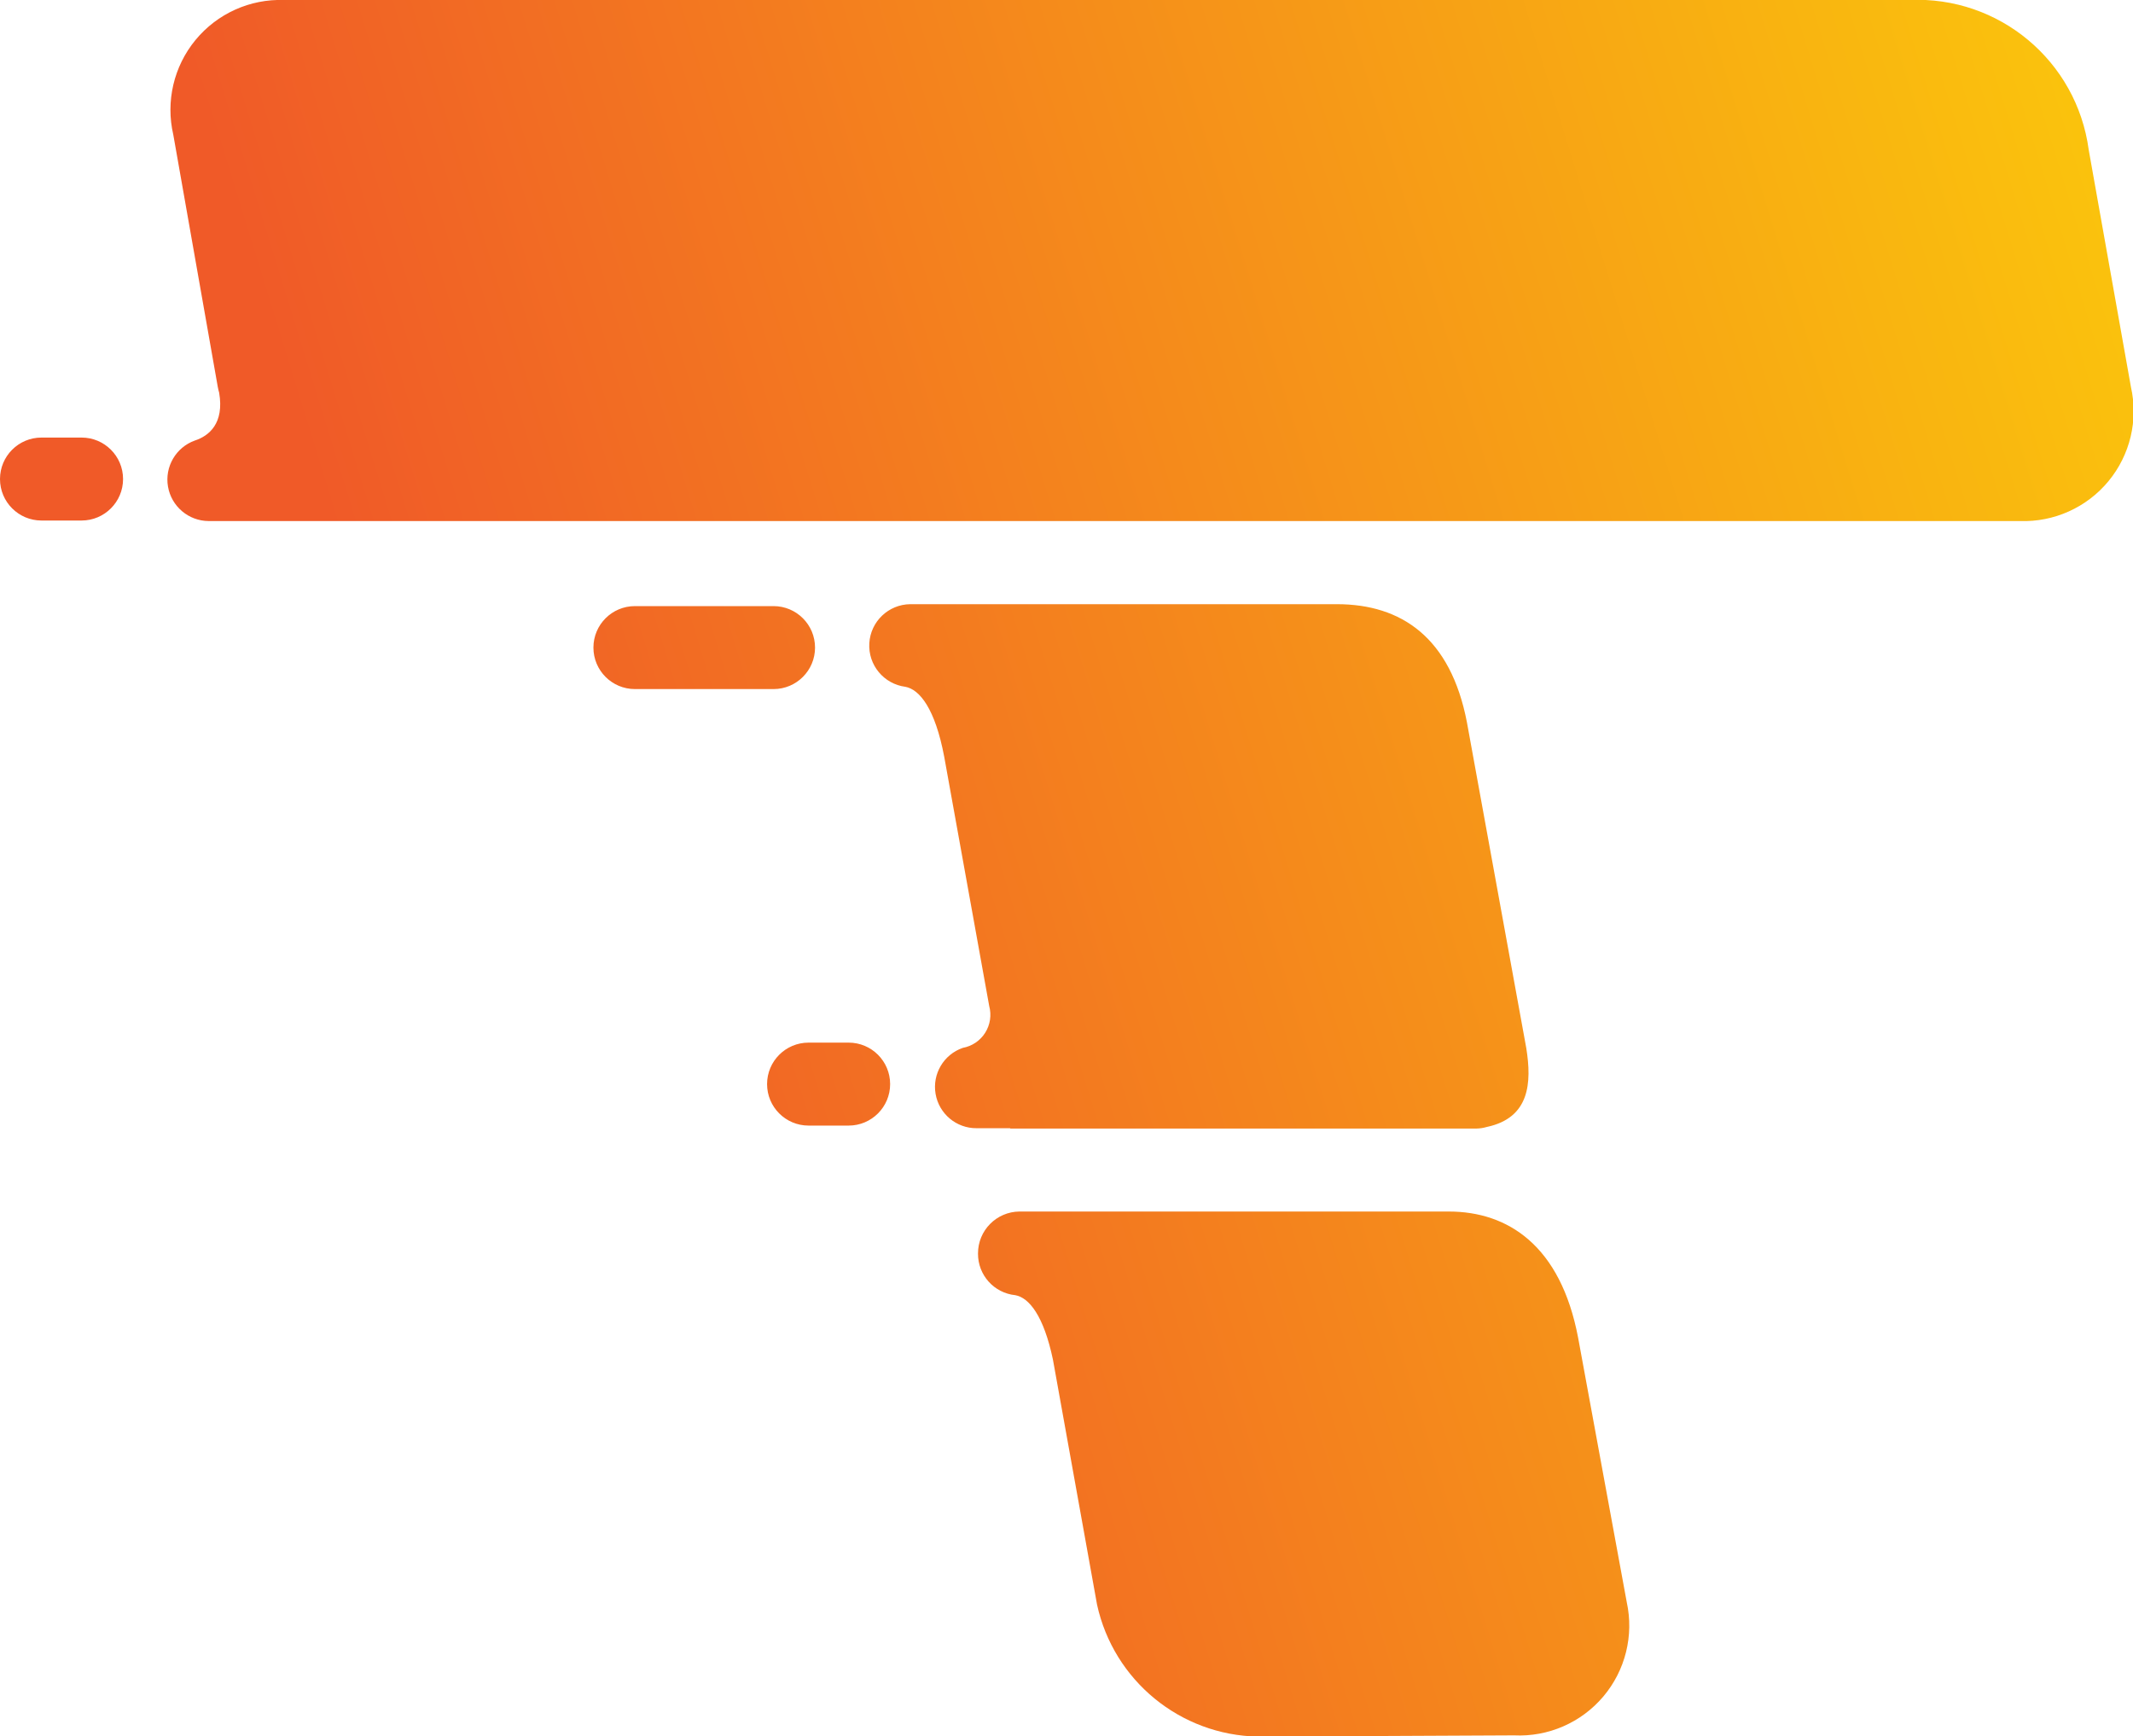
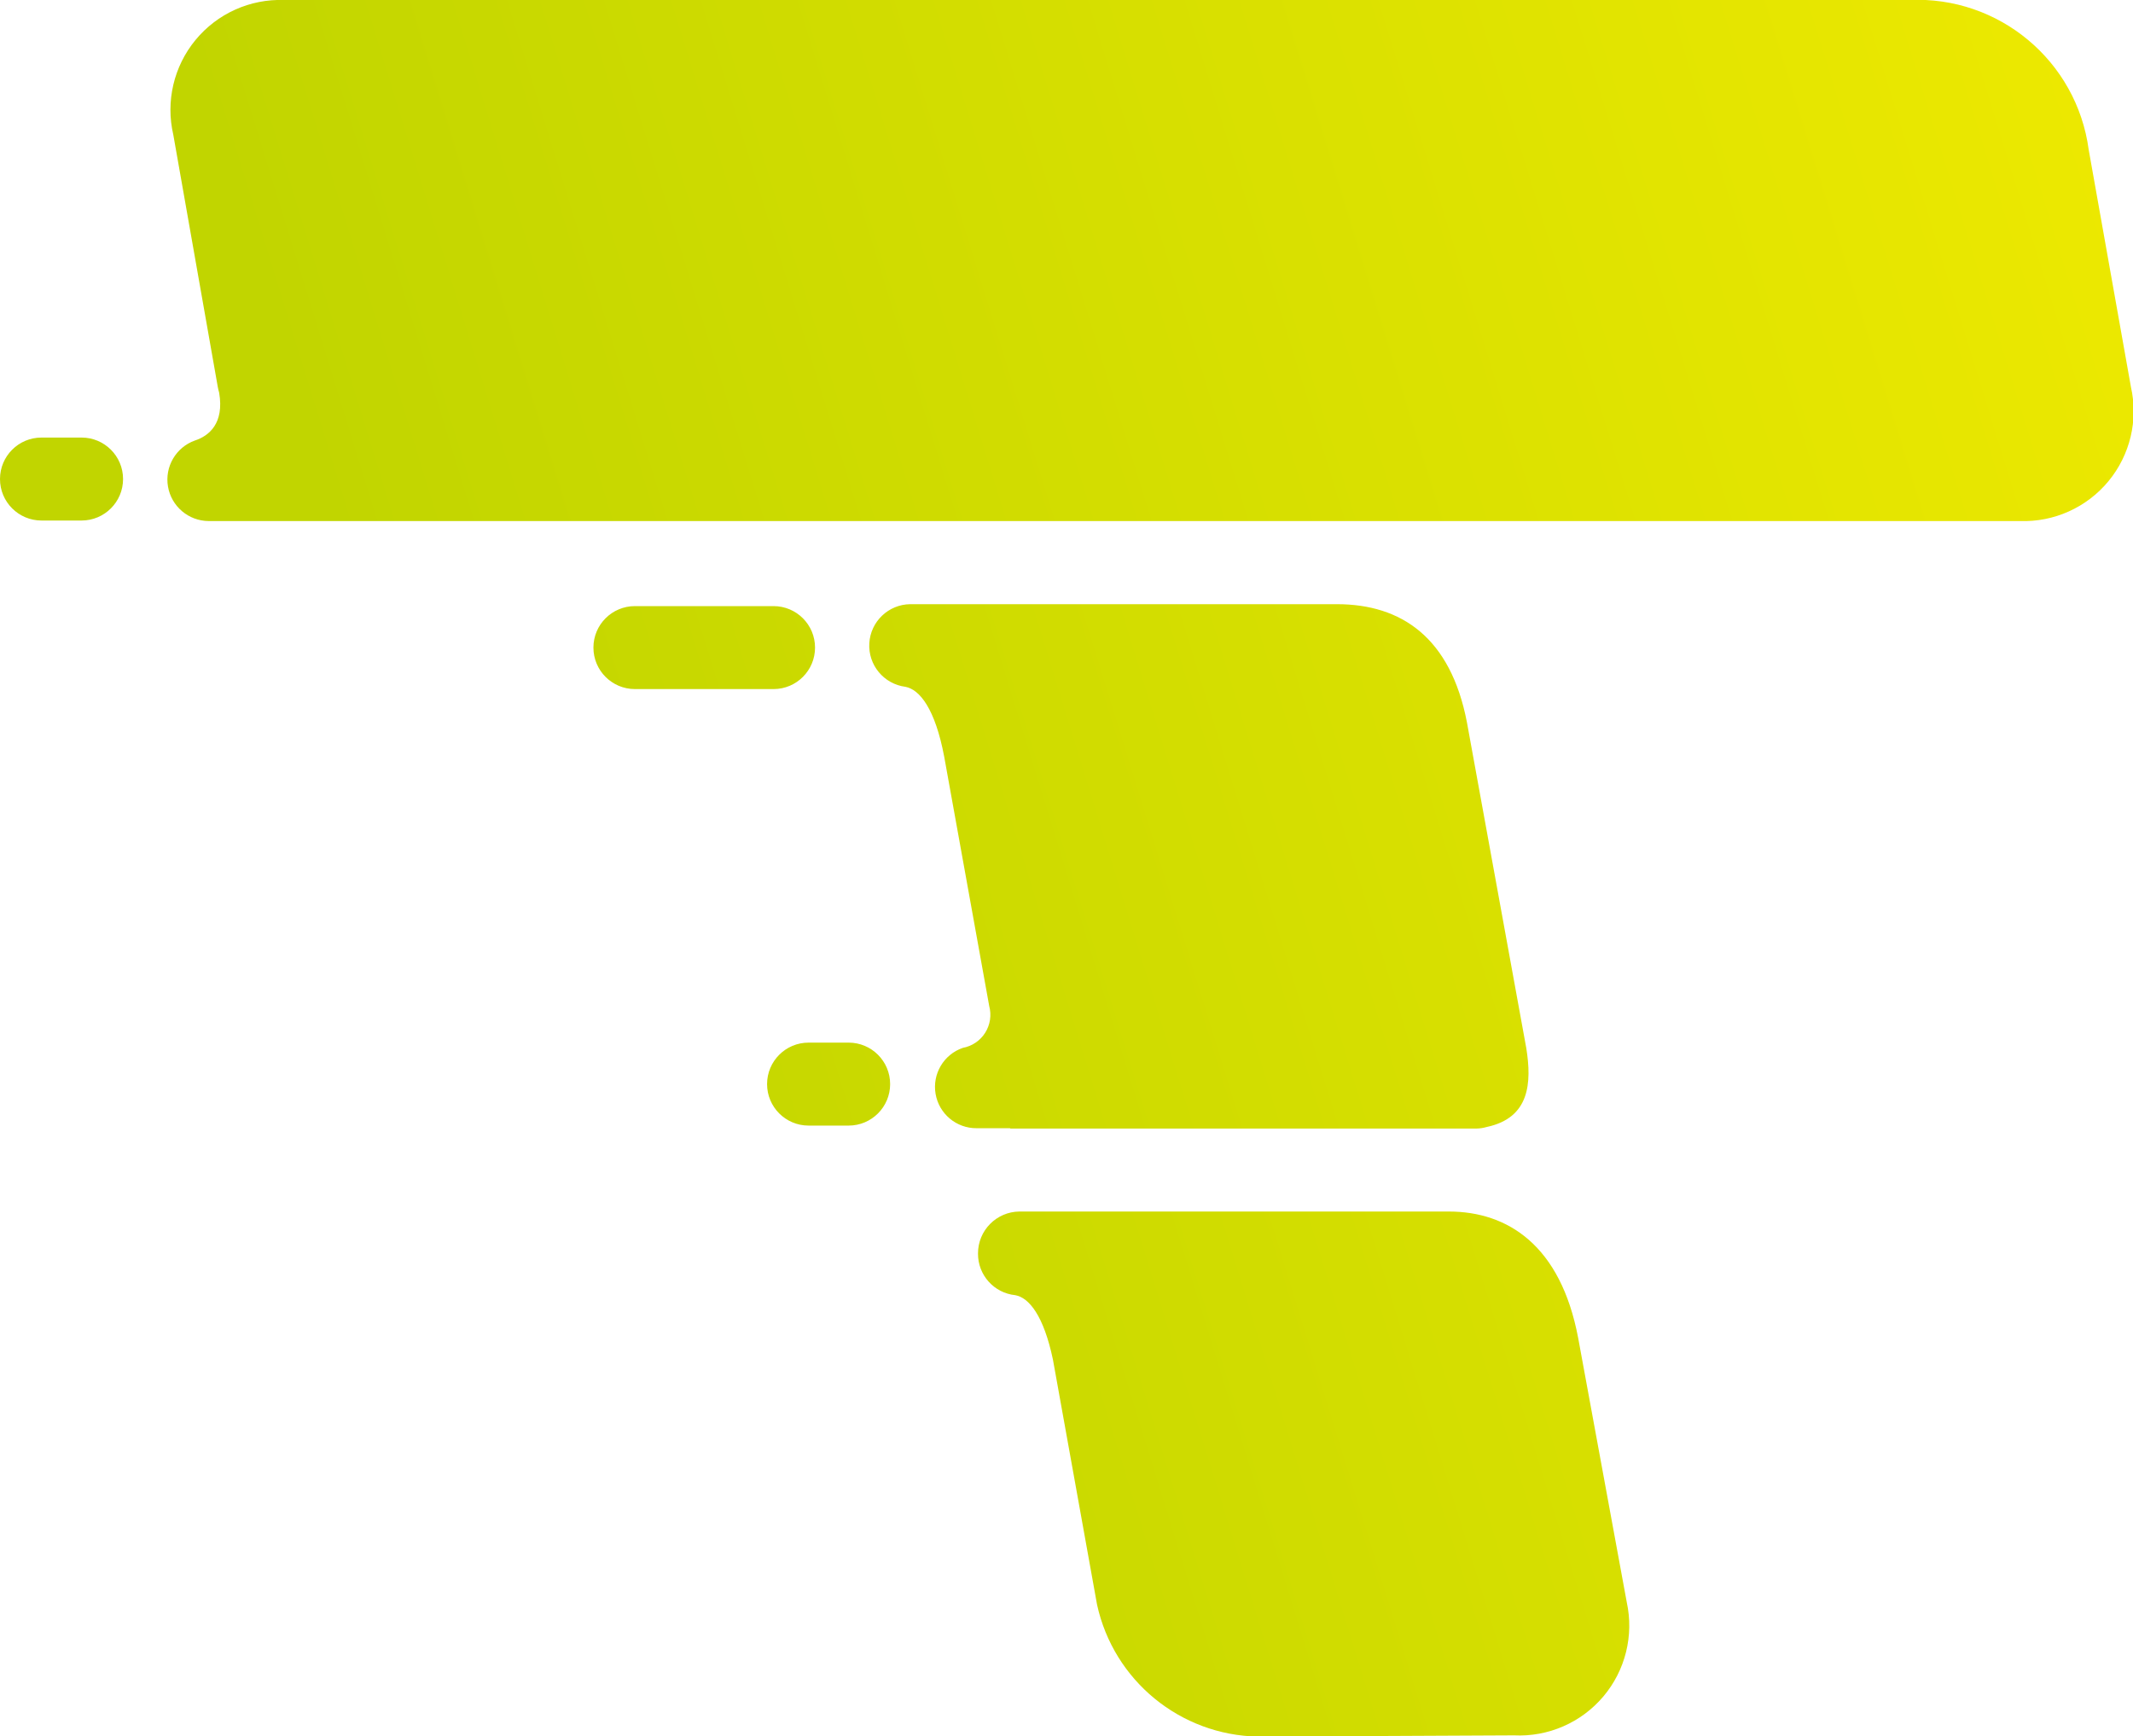
<svg xmlns="http://www.w3.org/2000/svg" viewBox="0 0 121.85 99.17">
  <defs>
    <style>.cls-1{fill:url(#linear-gradient);}</style>
    <linearGradient id="linear-gradient" x1="168.55" y1="13.4" x2="27.2" y2="57" gradientUnits="userSpaceOnUse">
      <stop offset="0" stop-color="#fff100" />
-       <stop offset="1" stop-color="#f05a28" />
+       <stop offset="1" stop-color="#c1d500" />
    </linearGradient>
  </defs>
  <g id="Layer_6" data-name="Layer 6">
    <path class="cls-1" d="M4.66,25H2.37a2.37,2.37,0,0,0,0,4.74H4.66a2.37,2.37,0,1,0,0-4.74ZM48.48,59.57H46.19a2.37,2.37,0,1,0,0,4.74h2.29a2.37,2.37,0,1,0,0-4.74ZM46.56,37a2.37,2.37,0,0,0-2.37-2.37H36.27a2.37,2.37,0,0,0,0,4.74h7.92A2.37,2.37,0,0,0,46.56,37ZM121.73,22.1,119.32,8.56A9.88,9.88,0,0,0,109.07,0H16.24A6.28,6.28,0,0,0,9.9,7.7l2.54,14.4a3.38,3.38,0,0,0,.08.34v0c.3,1.76-.59,2.47-1.39,2.73h0a2.37,2.37,0,0,0,.79,4.6H115.39A6.28,6.28,0,0,0,121.73,22.1ZM90.15,76.42c-1-5.25-4-7.2-7.39-7.2H58.24a2.39,2.39,0,0,0-2.37,2.4A2.37,2.37,0,0,0,58,74h0c.78.14,1.62,1.16,2.15,3.68l2.52,14a9.59,9.59,0,0,0,9.19,7.54l14.63-.07a6.28,6.28,0,0,0,6.44-7.61ZM57.73,64.48H84.34a2.27,2.27,0,0,0,.59-.09c2.46-.52,2.58-2.52,2.26-4.51L83.8,41.27c-.93-4.84-3.74-6.75-7.43-6.75H52a2.37,2.37,0,0,0-.28,4.72h0c.81.15,1.7,1.24,2.22,4l2.57,14.24v0A1.92,1.92,0,0,1,55,59.87h0a2.36,2.36,0,0,0,.79,4.59h1.9Z" />
  </g>
</svg>
